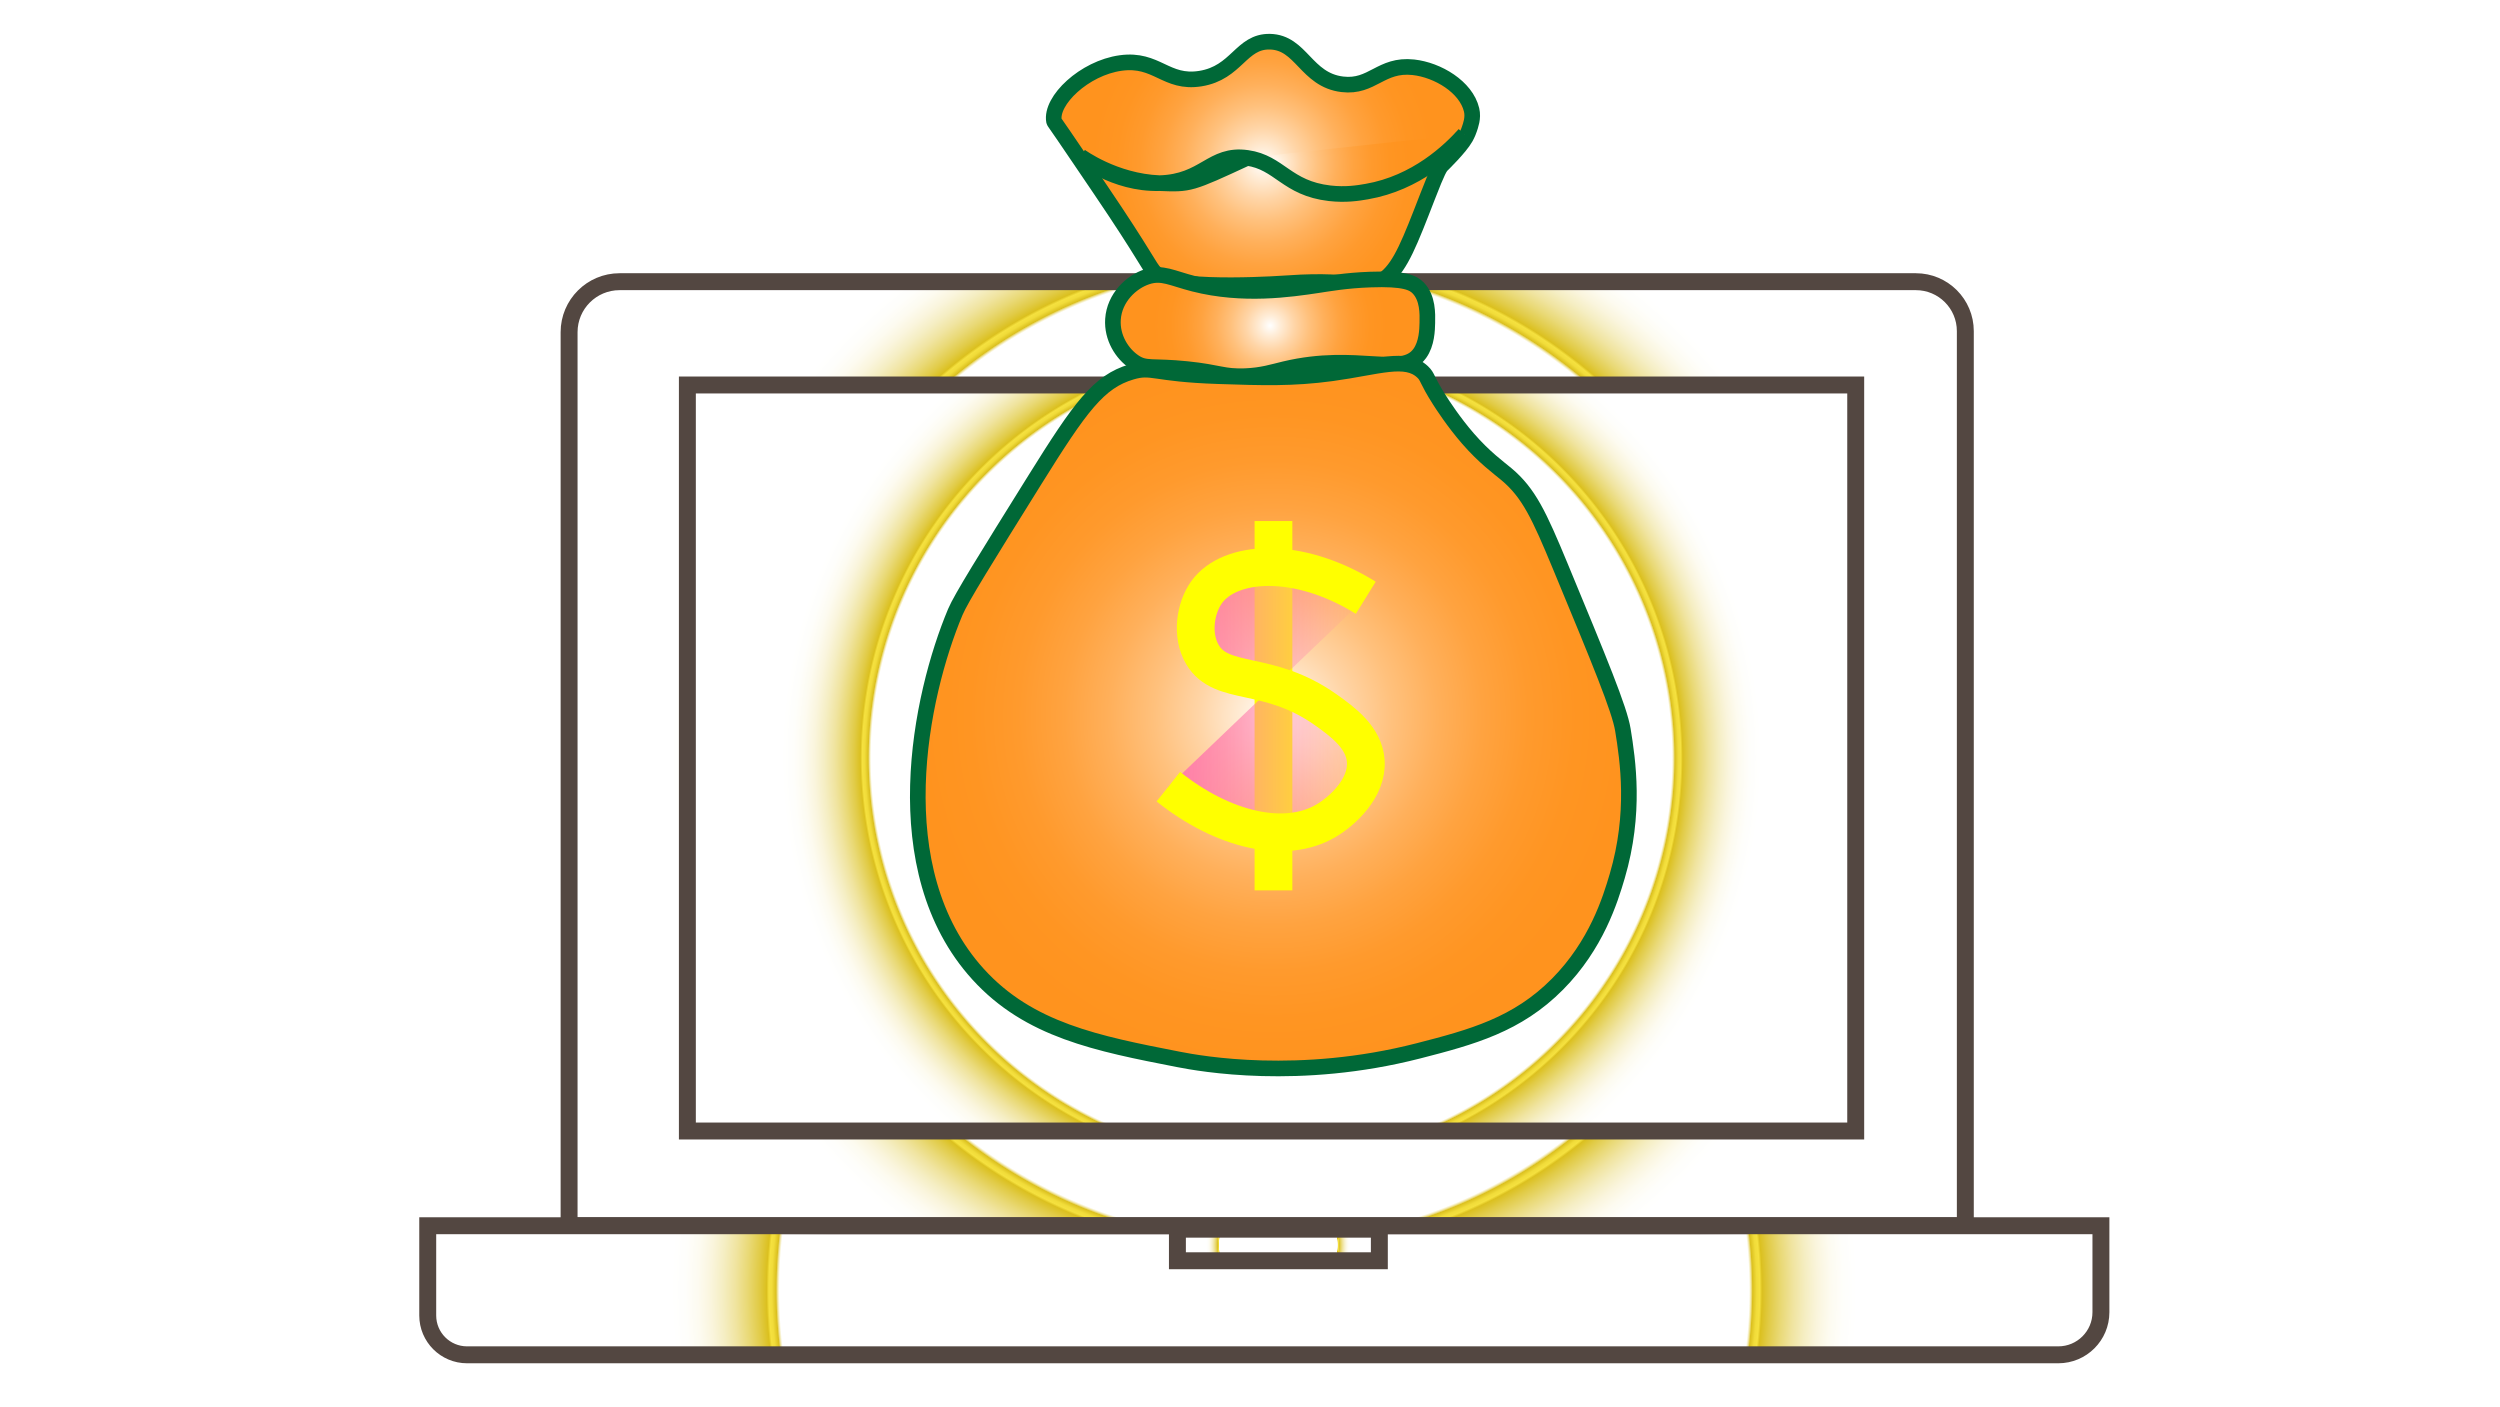
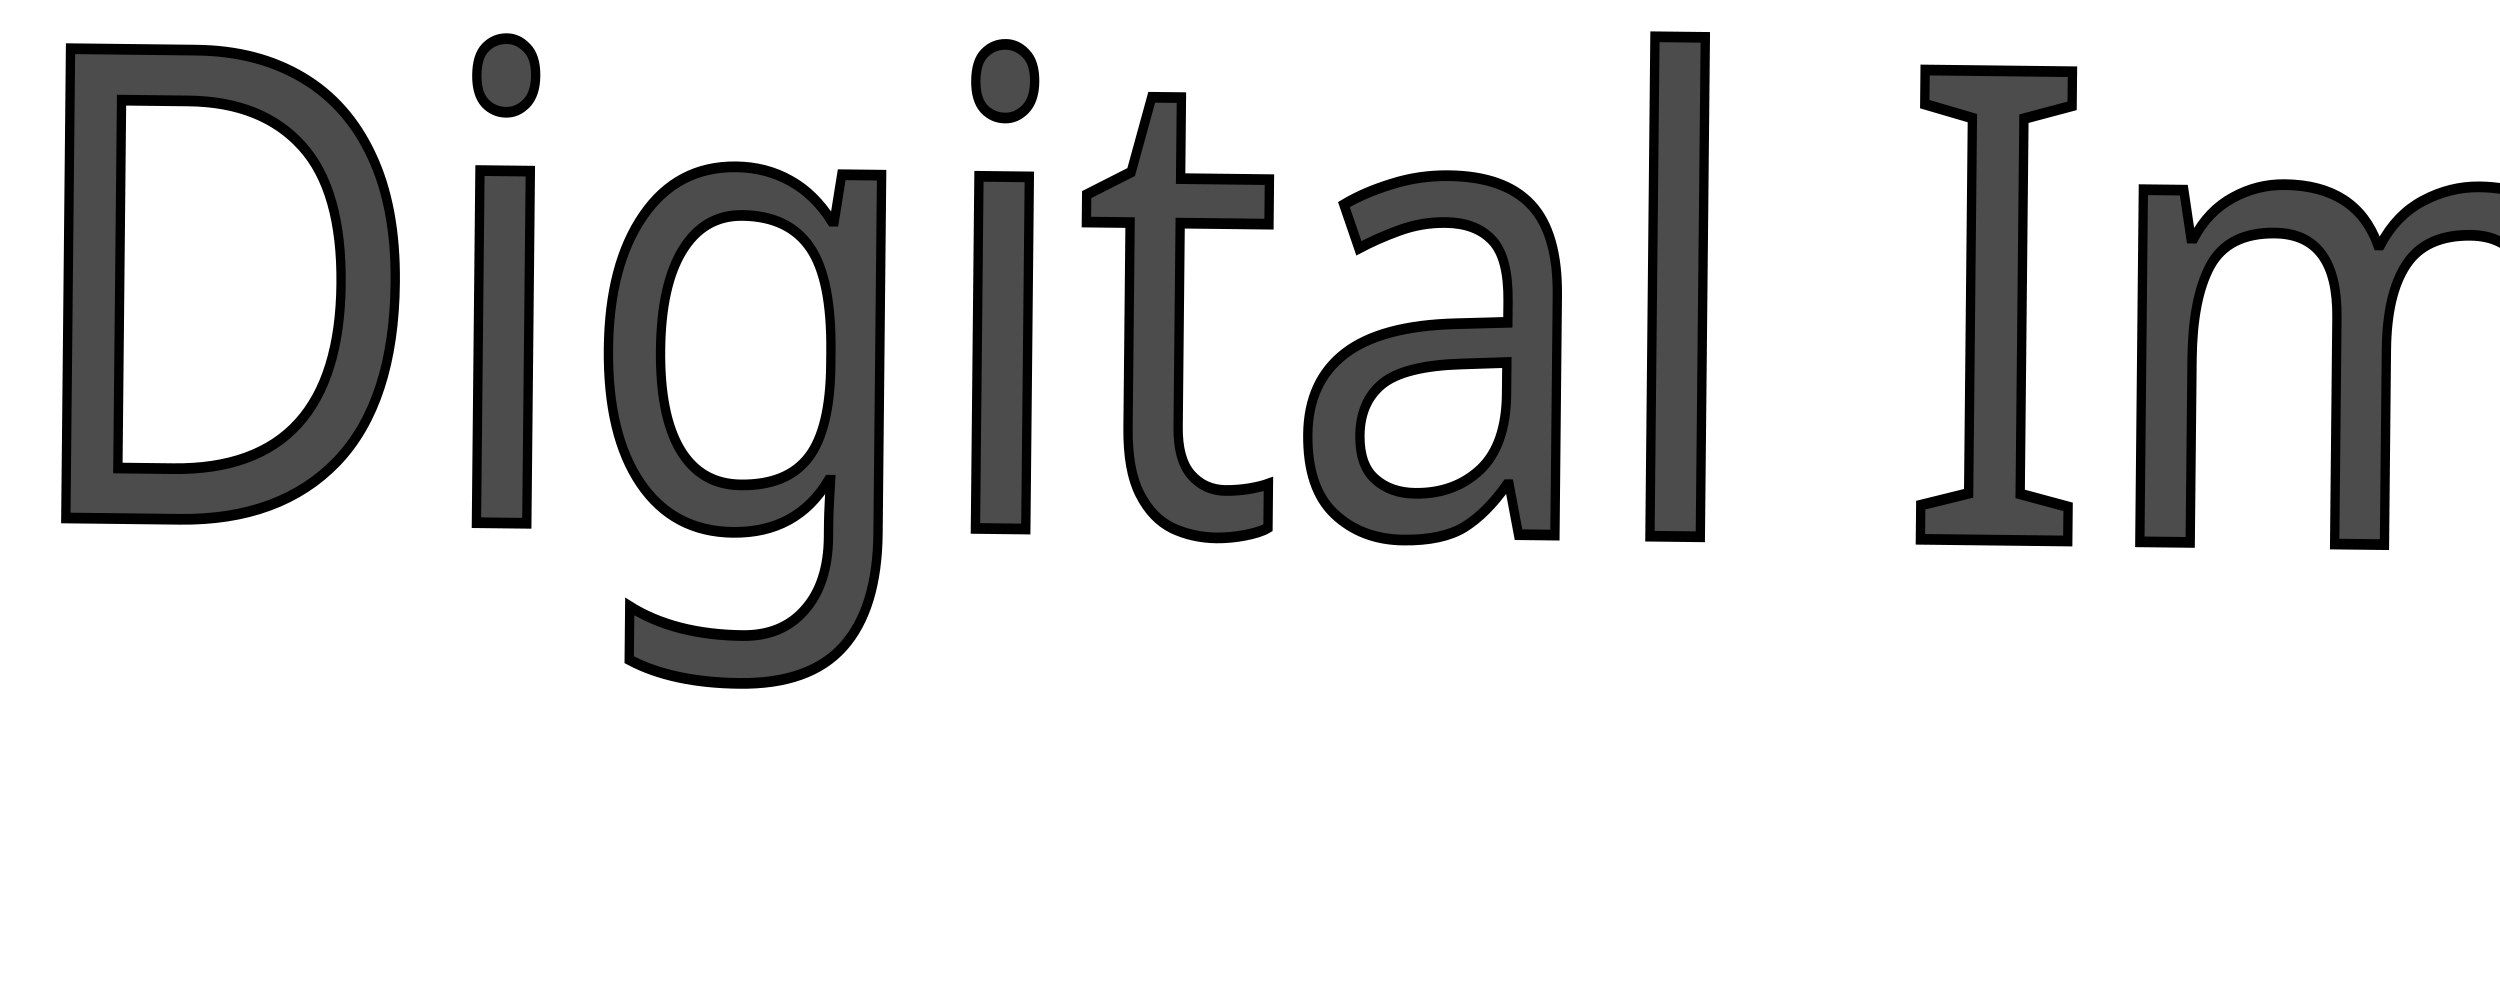
- <svg xmlns="http://www.w3.org/2000/svg" version="1.1" id="Layer_1" x="0px" y="0px" viewBox="0 0 1920 1080" style="enable-background:new 0 0 1920 1080;" xml:space="preserve">
-   <style type="text/css">
- 	.st0{fill:url(#SVGID_1_);stroke:#534741;stroke-width:13;stroke-miterlimit:10;}
- 	.st1{fill:url(#SVGID_2_);stroke:#534741;stroke-width:13;stroke-miterlimit:10;}
- 	.st2{fill:url(#SVGID_3_);stroke:#534741;stroke-width:13;stroke-miterlimit:10;}
- 	.st3{fill:url(#SVGID_4_);stroke:#534741;stroke-width:13;stroke-miterlimit:10;}
- 	.st4{fill:none;stroke:#42210B;stroke-width:13;stroke-miterlimit:10;}
- 	.st5{fill:#FFFF00;stroke:#42210B;stroke-miterlimit:10;}
- 	.st6{fill:url(#SVGID_5_);stroke:#006837;stroke-width:12;stroke-miterlimit:10;}
- 	.st7{fill:none;stroke:#42210B;stroke-width:11;stroke-miterlimit:10;}
- 	.st8{fill:url(#SVGID_6_);stroke:#006837;stroke-width:12;stroke-miterlimit:10;}
- 	.st9{fill:url(#SVGID_7_);stroke:#006837;stroke-width:12;stroke-miterlimit:10;}
- 	.st10{fill:url(#SVGID_8_);stroke:#006837;stroke-width:12;stroke-miterlimit:10;}
- 	.st11{fill:url(#SVGID_9_);stroke:#FFFF00;stroke-width:29;stroke-miterlimit:10;}
- 	.st12{fill:url(#SVGID_10_);stroke:#FFFF00;stroke-width:29;stroke-miterlimit:10;}
- </style>
-   <radialGradient id="SVGID_1_" cx="973.219" cy="578.837" r="457.641" gradientUnits="userSpaceOnUse">
-     <stop offset="0.739" style="stop-color:#FFFFFF;stop-opacity:0" />
-     <stop offset="0.806" style="stop-color:#FFFFFF;stop-opacity:0.43" />
-     <stop offset="0.817" style="stop-color:#FFFFFF;stop-opacity:0.5" />
-     <stop offset="0.823" style="stop-color:#DBC01F" />
-     <stop offset="0.83" style="stop-color:#F1DC3A" />
-     <stop offset="0.835" style="stop-color:#F5E13F" />
-     <stop offset="0.839" style="stop-color:#DBC01F" />
-     <stop offset="0.852" style="stop-color:#E1CB46" />
-     <stop offset="0.872" style="stop-color:#E9D976" />
-     <stop offset="0.892" style="stop-color:#F0E4A0" />
-     <stop offset="0.913" style="stop-color:#F5EEC3" />
-     <stop offset="0.933" style="stop-color:#FAF5DD" />
-     <stop offset="0.954" style="stop-color:#FDFBF0" />
-     <stop offset="0.976" style="stop-color:#FEFEFB" />
-     <stop offset="0.999" style="stop-color:#FFFFFF" />
-   </radialGradient>
-   <path class="st0" d="M1509.38,941.34H437.06V255.13c0-21.42,17.37-38.79,38.79-38.79h995.54c20.98,0,37.98,17.01,37.98,37.98V941.34  z" />
-   <radialGradient id="SVGID_2_" cx="971.004" cy="990.918" r="455.669" gradientUnits="userSpaceOnUse">
-     <stop offset="0.739" style="stop-color:#FFFFFF;stop-opacity:0" />
-     <stop offset="0.806" style="stop-color:#FFFFFF;stop-opacity:0.43" />
-     <stop offset="0.817" style="stop-color:#FFFFFF;stop-opacity:0.5" />
-     <stop offset="0.823" style="stop-color:#DBC01F" />
-     <stop offset="0.83" style="stop-color:#F1DC3A" />
-     <stop offset="0.835" style="stop-color:#F5E13F" />
-     <stop offset="0.839" style="stop-color:#DBC01F" />
-     <stop offset="0.852" style="stop-color:#E1CB46" />
-     <stop offset="0.872" style="stop-color:#E9D976" />
-     <stop offset="0.892" style="stop-color:#F0E4A0" />
-     <stop offset="0.913" style="stop-color:#F5EEC3" />
-     <stop offset="0.933" style="stop-color:#FAF5DD" />
-     <stop offset="0.954" style="stop-color:#FDFBF0" />
-     <stop offset="0.976" style="stop-color:#FEFEFB" />
-     <stop offset="0.999" style="stop-color:#FFFFFF" />
-   </radialGradient>
-   <path class="st1" d="M1580.78,1040.5H358.72c-16.69,0-30.22-13.53-30.22-30.22v-68.94h1285.01v66.44  C1613.51,1025.85,1598.86,1040.5,1580.78,1040.5z" />
-   <radialGradient id="SVGID_3_" cx="976.542" cy="582.143" r="376.397" gradientUnits="userSpaceOnUse">
-     <stop offset="0.739" style="stop-color:#FFFFFF;stop-opacity:0" />
-     <stop offset="0.806" style="stop-color:#FFFFFF;stop-opacity:0.43" />
-     <stop offset="0.817" style="stop-color:#FFFFFF;stop-opacity:0.5" />
-     <stop offset="0.823" style="stop-color:#DBC01F" />
-     <stop offset="0.83" style="stop-color:#F1DC3A" />
-     <stop offset="0.835" style="stop-color:#F5E13F" />
-     <stop offset="0.839" style="stop-color:#DBC01F" />
-     <stop offset="0.852" style="stop-color:#E1CB46" />
-     <stop offset="0.872" style="stop-color:#E9D976" />
-     <stop offset="0.892" style="stop-color:#F0E4A0" />
-     <stop offset="0.913" style="stop-color:#F5EEC3" />
-     <stop offset="0.933" style="stop-color:#FAF5DD" />
-     <stop offset="0.954" style="stop-color:#FDFBF0" />
-     <stop offset="0.976" style="stop-color:#FEFEFB" />
-     <stop offset="0.999" style="stop-color:#FFFFFF" />
-   </radialGradient>
-   <rect x="527.9" y="295.67" class="st2" width="897.29" height="572.95" />
-   <radialGradient id="SVGID_4_" cx="981.793" cy="956.141" r="55.497" gradientUnits="userSpaceOnUse">
-     <stop offset="0.739" style="stop-color:#FFFFFF;stop-opacity:0" />
-     <stop offset="0.806" style="stop-color:#FFFFFF;stop-opacity:0.43" />
-     <stop offset="0.817" style="stop-color:#FFFFFF;stop-opacity:0.5" />
-     <stop offset="0.823" style="stop-color:#DBC01F" />
-     <stop offset="0.83" style="stop-color:#F1DC3A" />
-     <stop offset="0.835" style="stop-color:#F5E13F" />
-     <stop offset="0.839" style="stop-color:#DBC01F" />
-     <stop offset="0.852" style="stop-color:#E1CB46" />
-     <stop offset="0.872" style="stop-color:#E9D976" />
-     <stop offset="0.892" style="stop-color:#F0E4A0" />
-     <stop offset="0.913" style="stop-color:#F5EEC3" />
-     <stop offset="0.933" style="stop-color:#FAF5DD" />
-     <stop offset="0.954" style="stop-color:#FDFBF0" />
-     <stop offset="0.976" style="stop-color:#FEFEFB" />
-     <stop offset="0.999" style="stop-color:#FFFFFF" />
-   </radialGradient>
-   <rect x="904.25" y="944.02" class="st3" width="155.09" height="24.24" />
-   <path class="st4" d="M925.67,300.42c-0.01-0.21-0.01-0.4-0.01-0.61" />
-   <path class="st5" d="M1794.62,420.91" />
-   <radialGradient id="SVGID_5_" cx="969.969" cy="125.52" r="131.482" gradientUnits="userSpaceOnUse">
-     <stop offset="0" style="stop-color:#FFFFFF" />
-     <stop offset="0.085" style="stop-color:#FFEDD8" />
-     <stop offset="0.208" style="stop-color:#FFD5A7" />
-     <stop offset="0.335" style="stop-color:#FFC17D" />
-     <stop offset="0.462" style="stop-color:#FFB05B" />
-     <stop offset="0.591" style="stop-color:#FFA340" />
-     <stop offset="0.722" style="stop-color:#FF9A2D" />
-     <stop offset="0.857" style="stop-color:#FF9522" />
-     <stop offset="1" style="stop-color:#FF931E" />
-   </radialGradient>
-   <path class="st6" d="M890.21,212c-1.61-1.13-3.07-2.38-3.07-2.38c-4.53-4.37-7.08-12.52-42.31-64.46  c-4.82-7.11-15.61-23.03-16.25-23.97c-3.34-4.92-4.85-7.13-6.47-9.52c-4.04-5.95-4.37-6.43-5.74-8.43  c-6.6-9.65-6.79-9.63-6.89-10.14c-2.98-15.79,23.24-40.87,51.27-44.72c27.72-3.81,34.64,16.21,61.09,12  c28.1-4.48,31.18-28.83,53.45-28.36c24.18,0.5,27.66,29.37,55.63,32.73c23.07,2.77,29.46-15.82,54.54-13.09  c18.66,2.03,40.54,15.08,44.72,32.73c1.49,6.29-0.85,12.12-1.74,14.86c-1.05,3.23-2.79,6.28-2.79,6.28s-0.06,0.11-0.12,0.21  c-4.3,7.63-17.71,20.64-17.71,20.64c-1.97,1.91-3.45,3.88-11.45,24.54c-13.62,35.17-20.44,52.75-31.63,62.18  c-13.98,11.76-20.88,0.43-75.27,4.36C988.8,217.5,906.54,223.45,890.21,212z" />
-   <path class="st7" d="M909.3,137.27" />
-   <radialGradient id="SVGID_6_" cx="975.465" cy="250.087" r="89.724" gradientUnits="userSpaceOnUse">
-     <stop offset="0" style="stop-color:#FFFFFF" />
-     <stop offset="0.085" style="stop-color:#FFEDD8" />
-     <stop offset="0.208" style="stop-color:#FFD5A7" />
-     <stop offset="0.335" style="stop-color:#FFC17D" />
-     <stop offset="0.462" style="stop-color:#FFB05B" />
-     <stop offset="0.591" style="stop-color:#FFA340" />
-     <stop offset="0.722" style="stop-color:#FF9A2D" />
-     <stop offset="0.857" style="stop-color:#FF9522" />
-     <stop offset="1" style="stop-color:#FF931E" />
-   </radialGradient>
-   <path class="st8" d="M871.12,277.99c-9.44-6.3-17.27-18.72-16.36-32.73c1.08-16.68,14.13-28.8,26.18-32.73  c11.6-3.78,18.98,1.11,36,5.45c37.67,9.63,73.95,4.22,94.9,1.09c8.67-1.29,21.48-3.66,40.36-4.36c26.66-1,33.23,2.5,37.09,6.55  c7.35,7.7,7.06,19.7,6.9,26.73c-0.12,5.23-0.38,15.97-5.81,23.45c-13.79,18.99-47.69-1.32-103.63,12  c-9.39,2.23-17.28,4.91-30.54,5.45c-16.57,0.68-19.63-2.88-44.72-5.45C884.69,280.69,879.98,283.9,871.12,277.99z" />
-   <radialGradient id="SVGID_7_" cx="977.924" cy="549.924" r="271.864" gradientUnits="userSpaceOnUse">
-     <stop offset="0" style="stop-color:#FFFFFF" />
-     <stop offset="0.085" style="stop-color:#FFEDD8" />
-     <stop offset="0.208" style="stop-color:#FFD5A7" />
-     <stop offset="0.335" style="stop-color:#FFC17D" />
-     <stop offset="0.462" style="stop-color:#FFB05B" />
-     <stop offset="0.591" style="stop-color:#FFA340" />
-     <stop offset="0.722" style="stop-color:#FF9A2D" />
-     <stop offset="0.857" style="stop-color:#FF9522" />
-     <stop offset="1" style="stop-color:#FF931E" />
-   </radialGradient>
-   <path class="st9" d="M904.94,813.6c-62.45-12.21-114.77-22.44-153.81-65.45c-72.87-80.28-44.4-214.09-17.45-278.17  c4.4-10.47,23.3-40.79,61.09-101.45c34.86-55.96,49.04-75.54,74.18-82.9c16.09-4.71,16.17,1.59,66.54,3.27  c34.01,1.14,57.23,1.91,87.27-2.18c36.05-4.91,56.75-13.4,69.81-1.09c4.23,3.99,2.67,5.45,13.09,21.82  c1.93,3.03,10.74,16.73,21.82,29.45c12.63,14.51,23.29,22.11,29.45,27.27c17.13,14.36,25.04,31.3,41.45,70.91  c30.28,73.06,45.43,109.59,48,125.45c3.81,23.53,9.91,63.94-4.36,112.36c-5.35,18.14-15.99,52.77-45.82,82.9  c-30.98,31.3-65.78,40.71-106.9,51.27C997.71,830.57,922.33,817,904.94,813.6z" />
-   <radialGradient id="SVGID_8_" cx="977.205" cy="126.058" r="105.577" gradientUnits="userSpaceOnUse">
-     <stop offset="0" style="stop-color:#FFFFFF" />
-     <stop offset="0.085" style="stop-color:#FFEDD8" />
-     <stop offset="0.208" style="stop-color:#FFD5A7" />
-     <stop offset="0.335" style="stop-color:#FFC17D" />
-     <stop offset="0.462" style="stop-color:#FFB05B" />
-     <stop offset="0.591" style="stop-color:#FFA340" />
-     <stop offset="0.722" style="stop-color:#FF9A2D" />
-     <stop offset="0.857" style="stop-color:#FF9522" />
-     <stop offset="1" style="stop-color:#FF931E" />
-   </radialGradient>
-   <path class="st10" d="M957.79,121.25c-43.97,20.36-43.97,20.36-67.3,19.41c-34.84-1.41-60.83-20.71-60.83-20.71  s25.92,21.66,60.83,20.71C925.26,139.71,930.32,117.37,957.79,121.25c25.01,3.53,30.2,23.36,63.42,27.18  c12.38,1.42,21.89-0.15,28.47-1.29c38.07-6.6,63.75-31.38,75.06-44" />
-   <path class="st4" d="M1107.83,96.91" />
-   <linearGradient id="SVGID_9_" gradientUnits="userSpaceOnUse" x1="978.024" y1="541.978" x2="978.024" y2="541.978">
-     <stop offset="0" style="stop-color:#FF7BAC" />
-     <stop offset="1" style="stop-color:#FF7BAC;stop-opacity:0" />
-   </linearGradient>
-   <line class="st11" x1="978.02" y1="400.17" x2="978.02" y2="683.79" />
-   <linearGradient id="SVGID_10_" gradientUnits="userSpaceOnUse" x1="897.301" y1="537.365" x2="1049.002" y2="537.365">
-     <stop offset="0" style="stop-color:#FF7BAC" />
-     <stop offset="1" style="stop-color:#FF7BAC;stop-opacity:0" />
-   </linearGradient>
-   <path class="st12" d="M897.3,604.16c42.16,33.6,89.78,44.63,121.08,26.18c12.45-7.34,31.96-25.02,30.54-45.82  c-1.23-18.07-17.68-30.12-30.54-39.27c-44.44-31.61-80.13-17.5-94.9-42.54c-8.85-15-5.44-35.99,3.27-48  c17.76-24.46,69.61-28.2,122.17,4.36" />
+ <svg xmlns="http://www.w3.org/2000/svg" id="Layer_1" data-name="Layer 1" viewBox="0 0 116.7 46.44">
+   <defs>
+     <style>.cls-1{font-size:30.67px;fill:#4c4c4c;stroke:#000;stroke-miterlimit:10;stroke-width:0.5px;font-family:Gabriola;}</style>
+   </defs>
+   <text class="cls-1" transform="matrix(0.87, 0.01, -0.01, 1, 0.49, 24.15)">Digital Imperi</text>
</svg>
